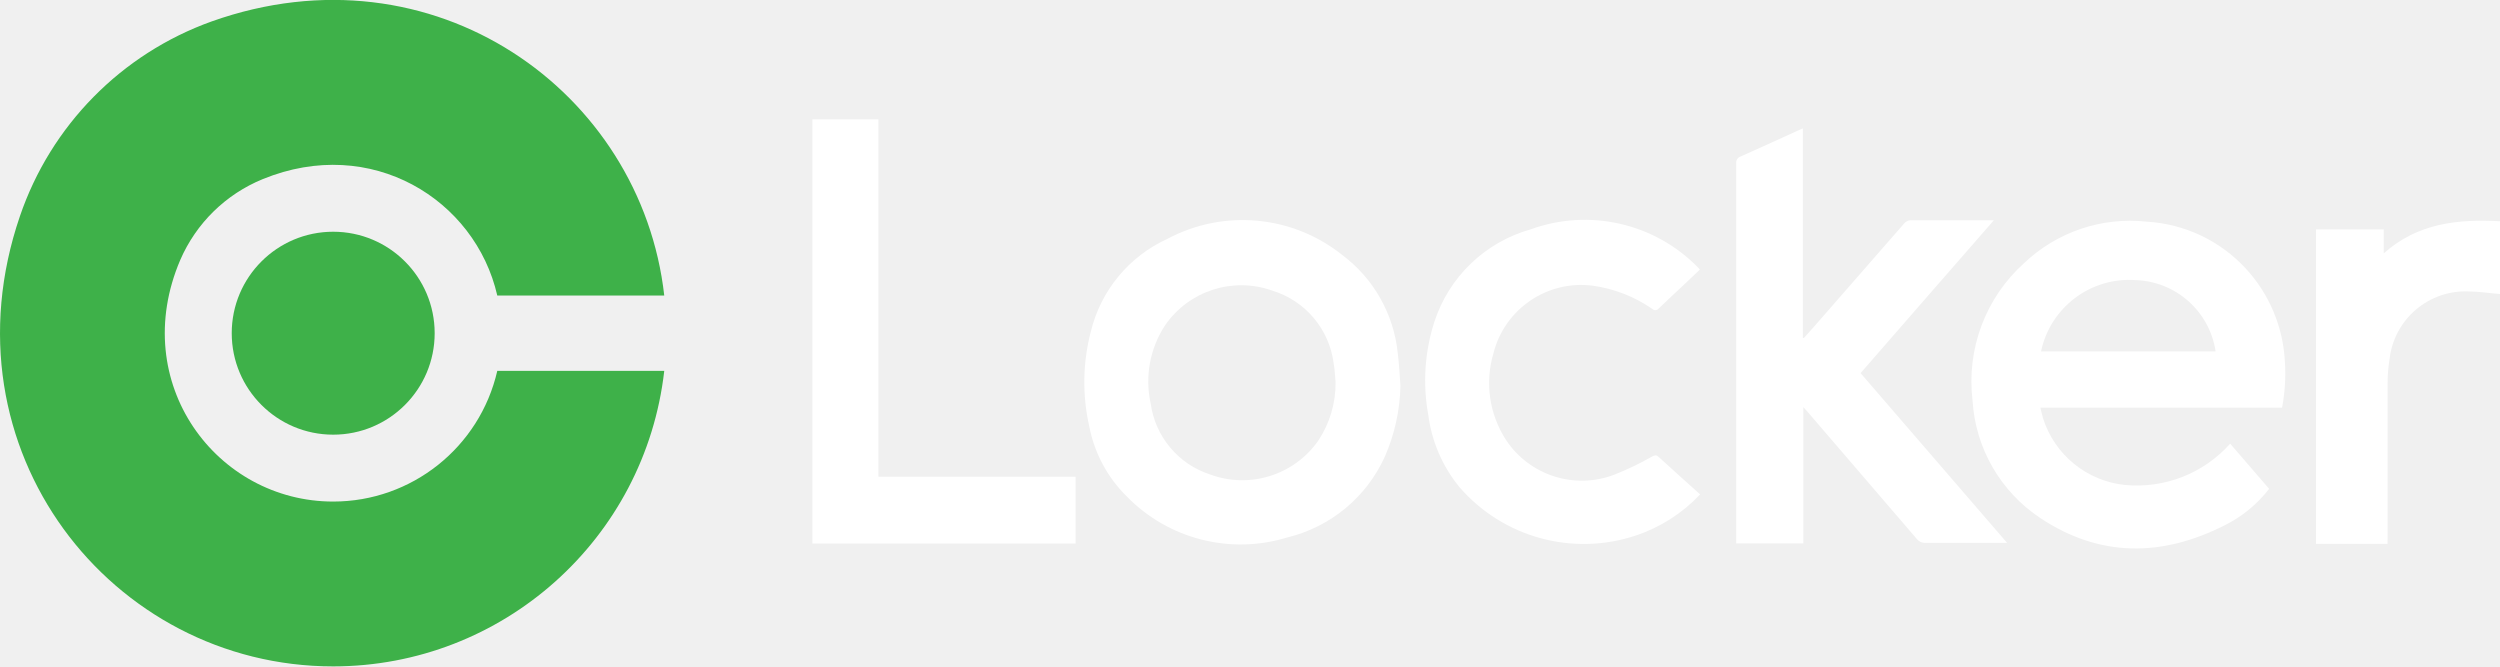
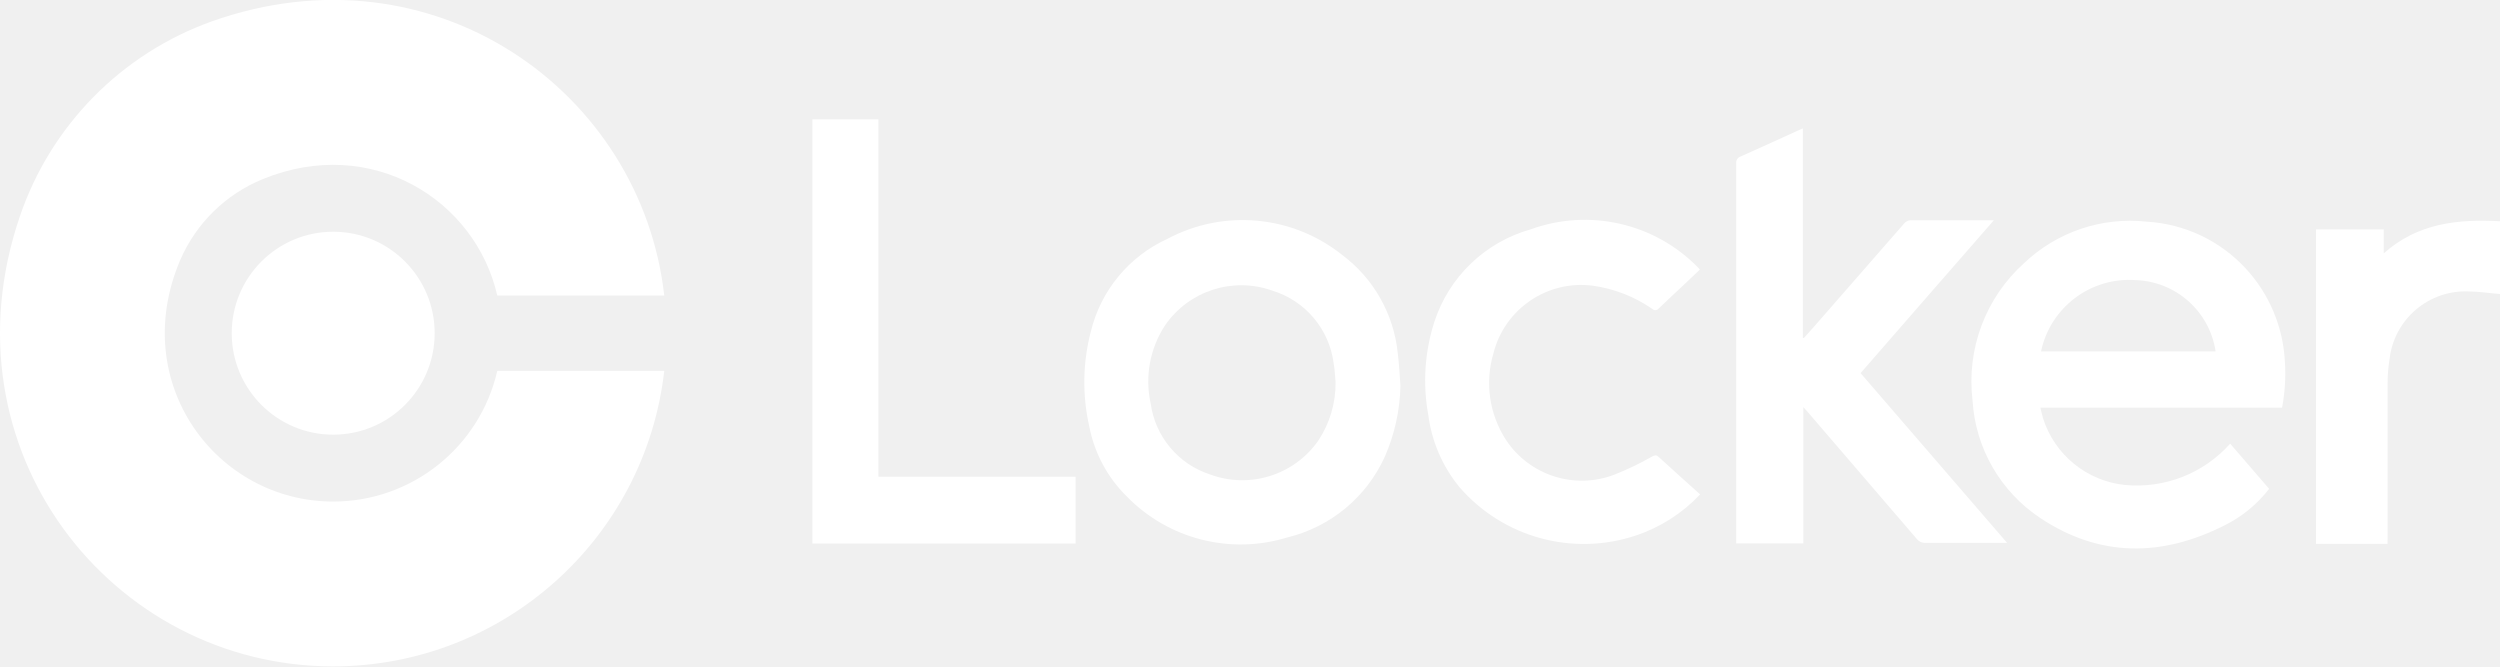
<svg xmlns="http://www.w3.org/2000/svg" viewBox="0 0 233.57 62.26">
  <defs>
-     <style>.cls-1{fill:#3eb149;}.cls-2{fill:#fff;}</style>
+     <style>.cls-1{fill:#fff;}</style>
  </defs>
  <g id="Layer_2" data-name="Layer 2">
    <g id="Layer_1-2" data-name="Layer 1">
      <path class="cls-1" d="M31.13,46.86c-10.89,0-19.2-11.07-14.29-22.57a14.29,14.29,0,0,1,7.72-7.56c10.13-4.14,19.85,1.91,21.9,10.88h15.6C59.91,8.51,40.49-5.36,19.78,2A29.42,29.42,0,0,0,1.86,20.2C-5.59,42,10.4,62.26,31.13,62.26A31.14,31.14,0,0,0,62.06,34.65H46.46A15.73,15.73,0,0,1,31.13,46.86Z" />
      <circle class="cls-1" cx="31.13" cy="31.13" r="9.48" />
-       <path class="cls-2" d="M213.21,38.09H190.63c.09.36.15.67.25,1a9,9,0,0,0,7.65,6.22,11.68,11.68,0,0,0,9.83-3.86L212,45.67a12,12,0,0,1-4.18,3.42c-5.84,2.95-11.64,3-17.18-.68a14.2,14.2,0,0,1-6.35-11,14.86,14.86,0,0,1,4.81-12.82,14.36,14.36,0,0,1,11.47-3.88,13.68,13.68,0,0,1,9.25,4.38,13.85,13.85,0,0,1,3.65,8.65A17.14,17.14,0,0,1,213.21,38.09ZM207,32.83a7.82,7.82,0,0,0-7.48-6.66,8.42,8.42,0,0,0-8.83,6.66Z" />
-       <path class="cls-2" d="M168.44,12V31.57l.1,0,.94-1.05q4.22-4.83,8.42-9.64a.87.87,0,0,1,.55-.3c2.52,0,5,0,7.55,0l.28,0c-4.18,4.78-8.3,9.52-12.45,14.28l13.69,15.86-.46,0c-2.42,0-4.85,0-7.27,0a1,1,0,0,1-.65-.3q-5.16-6-10.31-12l-.35-.38V50.77h-6.27c0-.14,0-.3,0-.46V15.26a.6.6,0,0,1,.42-.64c1.81-.8,3.6-1.63,5.41-2.45C168.12,12.12,168.25,12.09,168.44,12Z" />
-       <path class="cls-2" d="M130.84,36.06a17.38,17.38,0,0,1-1.46,6.61,13.49,13.49,0,0,1-9.1,7.54,14.85,14.85,0,0,1-15-3.82,12.5,12.5,0,0,1-3.51-6.54,18.73,18.73,0,0,1,.15-8.9,12.85,12.85,0,0,1,7.14-8.63,14.92,14.92,0,0,1,16.34,1.5A13.11,13.11,0,0,1,130.59,33C130.72,34,130.76,35,130.84,36.06Zm-6.06-.36c-.06-.58-.07-1.18-.18-1.76a8.19,8.19,0,0,0-5.74-6.79,8.64,8.64,0,0,0-10,3.23,9.55,9.55,0,0,0-1.35,7.34,8.13,8.13,0,0,0,5.55,6.61,8.67,8.67,0,0,0,10.11-3.17A9.68,9.68,0,0,0,124.78,35.7Z" />
-       <path class="cls-2" d="M75.9,50.78V11.15h6.17V44.54h18.42v6.24Z" />
-       <path class="cls-2" d="M158.84,46.19a14.62,14.62,0,0,1-6,3.84,15.36,15.36,0,0,1-16.47-4.5,13.31,13.31,0,0,1-2.93-6.78A17.87,17.87,0,0,1,134,30.1a13.22,13.22,0,0,1,9-8.67A14.8,14.8,0,0,1,158.65,25l.16.19-1.42,1.35c-.8.76-1.62,1.5-2.41,2.27a.4.4,0,0,1-.61.05,12.93,12.93,0,0,0-5.57-2.17A8.46,8.46,0,0,0,139.53,33a9.77,9.77,0,0,0,1.17,8.1,8.49,8.49,0,0,0,10.14,3.24,27.41,27.41,0,0,0,3.5-1.68c.23-.11.37-.19.59,0C156.21,43.82,157.5,45,158.84,46.19Z" />
-       <path class="cls-2" d="M223.06,50.81h-6.39l-.29,0V21.43h6.33v2.24c3.17-2.83,6.92-3.21,10.86-3v6.8c-1-.08-1.93-.23-2.9-.24a7.14,7.14,0,0,0-7.42,6.33,13.54,13.54,0,0,0-.18,2.21c0,4.83,0,9.66,0,14.49Z" />
+       <path class="cls-1" d="M213.21,38.09H190.63c.09.36.15.67.25,1a9,9,0,0,0,7.65,6.22,11.68,11.68,0,0,0,9.83-3.86L212,45.67a12,12,0,0,1-4.18,3.42c-5.84,2.95-11.64,3-17.18-.68a14.2,14.2,0,0,1-6.35-11,14.86,14.86,0,0,1,4.81-12.82,14.36,14.36,0,0,1,11.47-3.88,13.68,13.68,0,0,1,9.25,4.38,13.85,13.85,0,0,1,3.65,8.65A17.14,17.14,0,0,1,213.21,38.09ZM207,32.83a7.82,7.82,0,0,0-7.48-6.66,8.42,8.42,0,0,0-8.83,6.66Z" />
+       <path class="cls-1" d="M168.44,12V31.57l.1,0,.94-1.05q4.22-4.83,8.42-9.64a.87.87,0,0,1,.55-.3c2.52,0,5,0,7.55,0l.28,0c-4.18,4.78-8.3,9.52-12.45,14.28l13.69,15.86-.46,0c-2.42,0-4.85,0-7.27,0a1,1,0,0,1-.65-.3q-5.16-6-10.31-12l-.35-.38V50.77h-6.27c0-.14,0-.3,0-.46V15.26a.6.6,0,0,1,.42-.64c1.81-.8,3.6-1.63,5.41-2.45C168.12,12.12,168.25,12.09,168.44,12Z" />
+       <path class="cls-1" d="M130.84,36.06a17.38,17.38,0,0,1-1.46,6.61,13.49,13.49,0,0,1-9.1,7.54,14.85,14.85,0,0,1-15-3.82,12.5,12.5,0,0,1-3.51-6.54,18.73,18.73,0,0,1,.15-8.9,12.85,12.85,0,0,1,7.14-8.63,14.92,14.92,0,0,1,16.34,1.5A13.11,13.11,0,0,1,130.59,33C130.72,34,130.76,35,130.84,36.06Zm-6.06-.36c-.06-.58-.07-1.18-.18-1.76a8.19,8.19,0,0,0-5.74-6.79,8.64,8.64,0,0,0-10,3.23,9.55,9.55,0,0,0-1.35,7.34,8.13,8.13,0,0,0,5.55,6.61,8.67,8.67,0,0,0,10.11-3.17A9.68,9.68,0,0,0,124.78,35.7Z" />
+       <path class="cls-1" d="M75.9,50.78V11.15h6.17V44.54h18.42v6.24Z" />
+       <path class="cls-1" d="M158.84,46.19a14.62,14.62,0,0,1-6,3.84,15.36,15.36,0,0,1-16.47-4.5,13.31,13.31,0,0,1-2.93-6.78A17.87,17.87,0,0,1,134,30.1a13.22,13.22,0,0,1,9-8.67A14.8,14.8,0,0,1,158.65,25l.16.19-1.42,1.35c-.8.76-1.62,1.5-2.41,2.27a.4.4,0,0,1-.61.05,12.93,12.93,0,0,0-5.57-2.17A8.46,8.46,0,0,0,139.53,33a9.77,9.77,0,0,0,1.17,8.1,8.49,8.49,0,0,0,10.14,3.24,27.41,27.41,0,0,0,3.5-1.68c.23-.11.37-.19.59,0C156.21,43.82,157.5,45,158.84,46.19Z" />
+       <path class="cls-1" d="M223.06,50.81h-6.39l-.29,0V21.43h6.33v2.24c3.17-2.83,6.92-3.21,10.86-3v6.8c-1-.08-1.93-.23-2.9-.24a7.14,7.14,0,0,0-7.42,6.33,13.54,13.54,0,0,0-.18,2.21c0,4.83,0,9.66,0,14.49Z" />
    </g>
  </g>
</svg>
